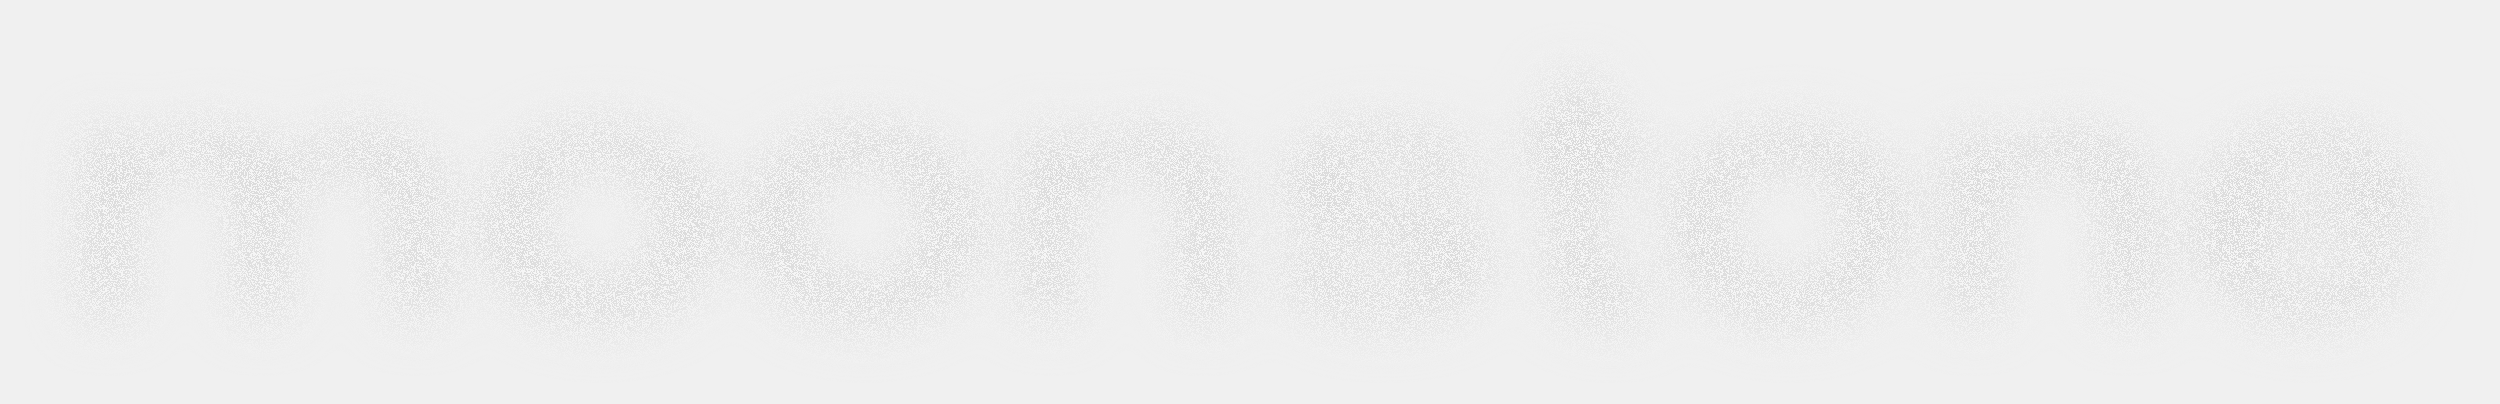
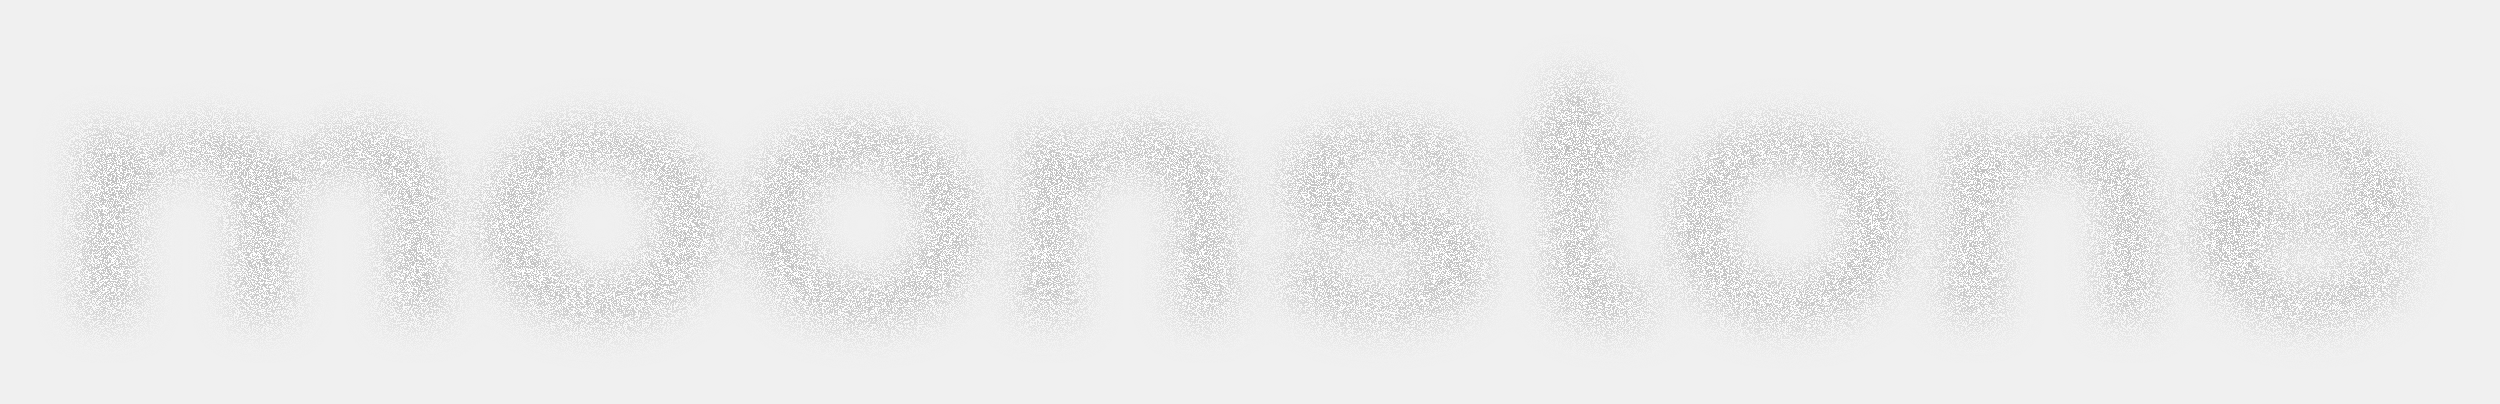
<svg xmlns="http://www.w3.org/2000/svg" preserveAspectRatio="none" overflow="visible" style="display: block;" width="1595.62" height="257.77" viewBox="0 0 1595.62 257.77" fill="none">
-   <g id="moonstone-footer" opacity="0.5" filter="url(#filter0_fn_0_4)">
+   <g id="moonstone-footer" filter="url(#filter0_fn_0_4)">
    <path id="moonstone" d="M1443.09 127.235L1503.82 127.345C1503.16 119.79 1500.11 113.849 1494.68 109.521C1489.26 105.194 1482.18 103.03 1473.45 103.03C1464.8 103.03 1457.72 105.231 1452.22 109.631C1446.79 113.959 1443.75 119.827 1443.09 127.235ZM1543.53 164.092C1538.55 178.028 1529.89 188.81 1517.57 196.438C1505.25 203.993 1490.25 207.77 1472.57 207.77C1450.13 207.77 1432.34 201.939 1419.21 190.277C1406.15 178.541 1399.63 162.661 1399.63 142.638C1399.63 122.614 1406.15 106.808 1419.21 95.219C1432.27 83.556 1450.05 77.725 1472.57 77.725C1495.97 77.725 1513.98 83.776 1526.59 95.879C1539.28 107.908 1545.62 125.071 1545.62 147.369V152.54H1441.98C1442.2 161.415 1445.07 168.493 1450.57 173.774C1456.14 178.981 1463.48 181.585 1472.57 181.585C1479.69 181.585 1485.81 180.081 1490.94 177.074C1496.08 173.994 1499.78 169.666 1502.06 164.092H1543.53Z" fill="white" />
    <path id="moonstone_2" d="M1105.28 142.858C1105.28 153.566 1108.55 162.111 1115.07 168.493C1121.67 174.874 1130.44 178.064 1141.37 178.064C1152.22 178.064 1160.92 174.874 1167.44 168.493C1173.97 162.038 1177.23 153.42 1177.23 142.638C1177.23 131.929 1173.97 123.421 1167.44 117.113C1160.99 110.732 1152.3 107.541 1141.37 107.541C1130.44 107.541 1121.67 110.768 1115.07 117.223C1108.55 123.604 1105.28 132.149 1105.28 142.858ZM1064.57 142.638C1064.57 122.541 1071.39 106.697 1085.04 95.109C1098.75 83.52 1117.53 77.725 1141.37 77.725C1165.13 77.725 1183.84 83.52 1197.48 95.109C1211.12 106.697 1217.94 122.541 1217.94 142.638C1217.94 162.735 1211.08 178.615 1197.37 190.277C1183.73 201.939 1165.06 207.77 1141.37 207.77C1117.68 207.77 1098.94 201.939 1085.15 190.277C1071.43 178.615 1064.57 162.735 1064.57 142.638Z" fill="white" />
    <path id="moonstone_3" d="M987.416 50H1025.04V82.016H1053.21V110.622H1025.04V162.001C1025.04 170.07 1025.74 174.837 1027.13 176.304C1028.6 177.771 1032.05 178.504 1037.48 178.504H1053.21V207.77H1027.79C1013.34 207.77 1003 205.496 996.768 200.949C990.533 196.328 987.416 188.846 987.416 178.504V110.622H969.703V82.016H987.416V50Z" fill="white" />
    <path id="moonstone_4" d="M813.498 163.652H853.215C853.802 169.74 856.736 174.14 862.017 176.854C867.371 179.568 875.77 180.925 887.212 180.925C895.06 180.925 901.331 179.825 906.025 177.624C910.793 175.424 913.177 172.563 913.177 169.043C913.177 165.889 911.82 163.615 909.106 162.221C906.465 160.828 900.818 159.801 892.163 159.141L858.166 156.17C845.624 155.07 835.685 151.183 828.35 144.508C821.016 137.76 817.348 129.252 817.348 118.983C817.348 105.634 822.996 95.439 834.292 88.397C845.66 81.283 862.017 77.725 883.361 77.725C903.751 77.725 919.705 81.246 931.22 88.287C942.736 95.255 948.493 104.9 948.493 117.223V118.323H910.866C909.986 112.969 907.125 109.008 902.285 106.441C897.444 103.8 890.476 102.48 881.381 102.48C873.752 102.48 867.775 103.47 863.447 105.451C859.193 107.431 857.066 110.145 857.066 113.592C857.066 116.893 859.193 119.423 863.447 121.184C867.701 122.944 874.963 124.227 885.231 125.034L911.526 127.125C924.582 128.078 934.594 131.709 941.562 138.017C948.603 144.251 952.124 152.686 952.124 163.322C952.124 177.844 946.33 188.883 934.741 196.438C923.225 203.993 906.319 207.77 884.021 207.77C861.503 207.77 844.304 204.066 832.421 196.658C820.612 189.25 814.304 178.248 813.498 163.652Z" fill="white" />
    <path id="moonstone_5" d="M650.83 203.677V82.214H688.457V100.477C695.132 93.363 702.43 88.008 710.351 84.414C718.273 80.82 726.744 79.023 735.766 79.023C745.961 79.023 754.91 80.71 762.611 84.084C770.313 87.458 776.254 92.263 780.434 98.497C783.002 102.385 784.835 106.969 785.936 112.25C787.036 117.457 787.586 125.636 787.586 136.784V203.677H749.959V144.816C749.959 131.247 747.978 121.932 744.017 116.871C740.13 111.81 733.345 109.279 723.664 109.279C712.735 109.279 704.117 112.36 697.809 118.521C691.574 124.609 688.457 133.007 688.457 143.716V203.677H650.83Z" fill="white" />
    <path id="moonstone_6" d="M1240.7 203.677V82.214H1278.32V100.477C1285 93.363 1292.3 88.008 1300.22 84.414C1308.14 80.82 1316.61 79.023 1325.63 79.023C1335.83 79.023 1344.78 80.71 1352.48 84.084C1360.18 87.458 1366.12 92.263 1370.3 98.497C1372.87 102.385 1374.7 106.969 1375.8 112.25C1376.9 117.457 1377.45 125.636 1377.45 136.784V203.677H1339.82V144.816C1339.82 131.247 1337.84 121.932 1333.88 116.871C1330 111.81 1323.21 109.279 1313.53 109.279C1302.6 109.279 1293.98 112.36 1287.67 118.521C1281.44 124.609 1278.32 133.007 1278.32 143.716V203.677H1240.7Z" fill="white" />
    <path id="moonstone_7" d="M347.419 142.858C347.419 153.566 350.683 162.111 357.211 168.493C363.812 174.874 372.577 178.064 383.506 178.064C394.362 178.064 403.053 174.874 409.581 168.493C416.109 162.038 419.373 153.42 419.373 142.638C419.373 131.929 416.109 123.421 409.581 117.113C403.127 110.732 394.435 107.541 383.506 107.541C372.577 107.541 363.812 110.768 357.211 117.223C350.683 123.604 347.419 132.149 347.419 142.858ZM306.712 142.638C306.712 122.541 313.533 106.697 327.175 95.109C340.891 83.52 359.668 77.725 383.506 77.725C407.271 77.725 425.974 83.52 439.617 95.109C453.26 106.697 460.081 122.541 460.081 142.638C460.081 162.735 453.223 178.615 439.507 190.277C425.864 201.939 407.197 207.77 383.506 207.77C359.815 207.77 341.075 201.939 327.285 190.277C313.57 178.615 306.712 162.735 306.712 142.638Z" fill="white" />
    <path id="moonstone_8" d="M515.246 142.858C515.246 153.566 518.51 162.111 525.037 168.493C531.639 174.874 540.404 178.064 551.333 178.064C562.188 178.064 570.88 174.874 577.407 168.493C583.935 162.038 587.199 153.42 587.199 142.638C587.199 131.929 583.935 123.421 577.407 117.113C570.953 110.732 562.261 107.541 551.333 107.541C540.404 107.541 531.639 110.768 525.037 117.223C518.51 123.604 515.246 132.149 515.246 142.858ZM474.538 142.638C474.538 122.541 481.359 106.697 495.002 95.109C508.718 83.52 527.495 77.725 551.333 77.725C575.097 77.725 593.801 83.52 607.443 95.109C621.086 106.697 627.907 122.541 627.907 142.638C627.907 162.735 621.049 178.615 607.333 190.277C593.691 201.939 575.024 207.77 551.333 207.77C527.641 207.77 508.901 201.939 495.112 190.277C481.396 178.615 474.538 162.735 474.538 142.638Z" fill="white" />
    <path id="moonstone_9" d="M87.627 100.477C94.302 93.363 101.6 88.008 109.521 84.414C117.443 80.82 125.914 79.023 134.936 79.023C146.672 79.023 156.72 81.26 165.082 85.735C173.517 90.209 179.421 96.407 182.795 104.328C188.883 96.187 196.255 89.952 204.91 85.625C213.565 81.224 222.916 79.023 232.965 79.023C243.16 79.023 252.109 80.71 259.81 84.084C267.511 87.458 273.453 92.263 277.633 98.497C280.201 102.385 282.034 106.969 283.134 112.25C284.235 117.457 284.785 125.636 284.785 136.784V203.677H247.158V144.816C247.158 131.247 245.177 121.932 241.216 116.871C237.329 111.81 230.544 109.279 220.863 109.279C209.934 109.279 201.316 112.36 195.008 118.521C188.773 124.609 185.656 133.007 185.656 143.716V203.677H149.129V144.816C149.129 131.247 147.149 121.932 143.188 116.871C139.3 111.81 132.516 109.279 122.834 109.279C111.905 109.279 103.287 112.36 96.979 118.521C90.744 124.609 87.627 133.007 87.627 143.716V203.677H50V82.214H87.627V100.477Z" fill="white" />
  </g>
  <defs>
    <filter id="filter0_fn_0_4" x="3.87767e-07" y="0" width="1595.62" height="257.77" filterUnits="userSpaceOnUse" color-interpolation-filters="sRGB">
      <feFlood flood-opacity="0" result="BackgroundImageFix" />
      <feBlend mode="normal" in="SourceGraphic" in2="BackgroundImageFix" result="shape" />
-       <feGaussianBlur stdDeviation="17" result="effect1_foregroundBlur_0_4" />
+       <feGaussianBlur stdDeviation="13" result="effect1_foregroundBlur_0_4" />
      <feTurbulence type="fractalNoise" baseFrequency="2 2" stitchTiles="stitch" numOctaves="3" result="noise" seed="8061" />
      <feColorMatrix in="noise" type="luminanceToAlpha" result="alphaNoise" />
      <feComponentTransfer in="alphaNoise" result="coloredNoise1">
        <feFuncA type="discrete" tableValues="1 1 1 1 1 1 1 1 1 1 1 1 1 1 1 1 1 1 1 1 1 1 1 1 1 1 1 1 1 1 1 1 1 1 1 1 1 1 1 1 1 1 1 1 1 1 1 1 1 1 1 0 0 0 0 0 0 0 0 0 0 0 0 0 0 0 0 0 0 0 0 0 0 0 0 0 0 0 0 0 0 0 0 0 0 0 0 0 0 0 0 0 0 0 0 0 0 0 0 0 " />
      </feComponentTransfer>
      <feComposite operator="in" in2="effect1_foregroundBlur_0_4" in="coloredNoise1" result="noise1Clipped" />
      <feFlood flood-color="rgba(0, 0, 0, 0.25)" result="color1Flood" />
      <feComposite operator="in" in2="noise1Clipped" in="color1Flood" result="color1" />
      <feMerge result="effect2_noise_0_4">
        <feMergeNode in="effect1_foregroundBlur_0_4" />
        <feMergeNode in="color1" />
      </feMerge>
    </filter>
  </defs>
</svg>
